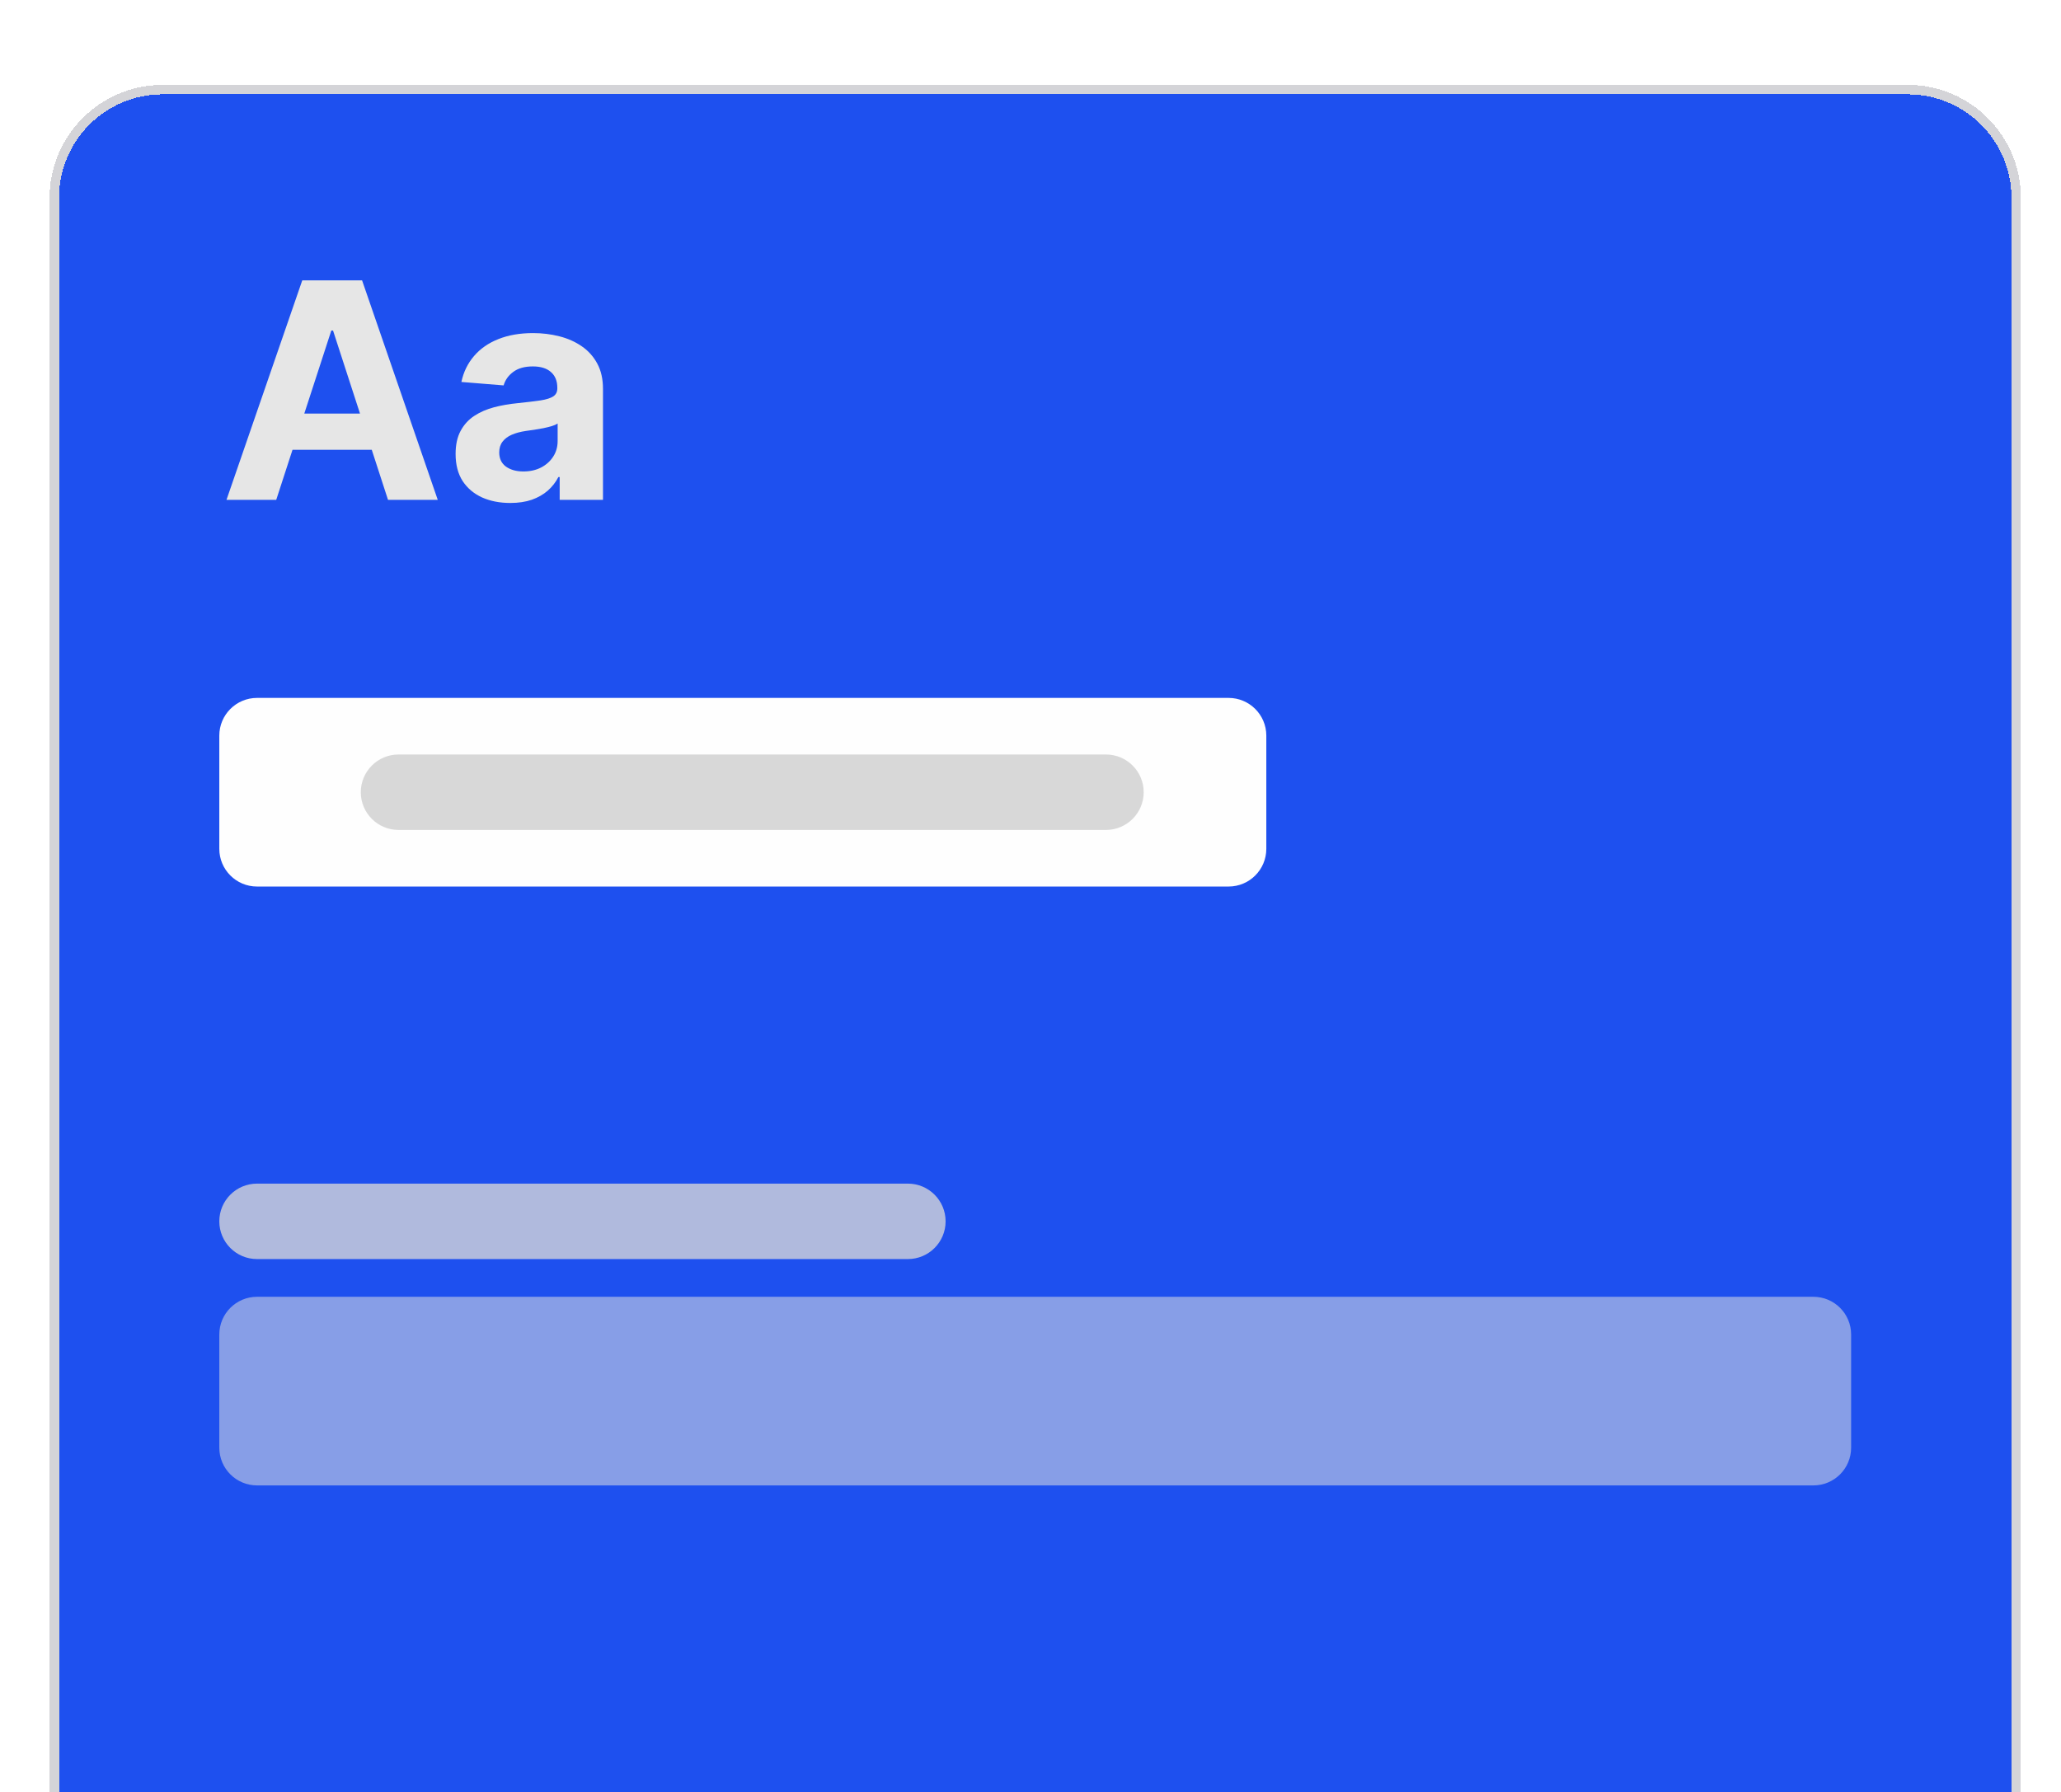
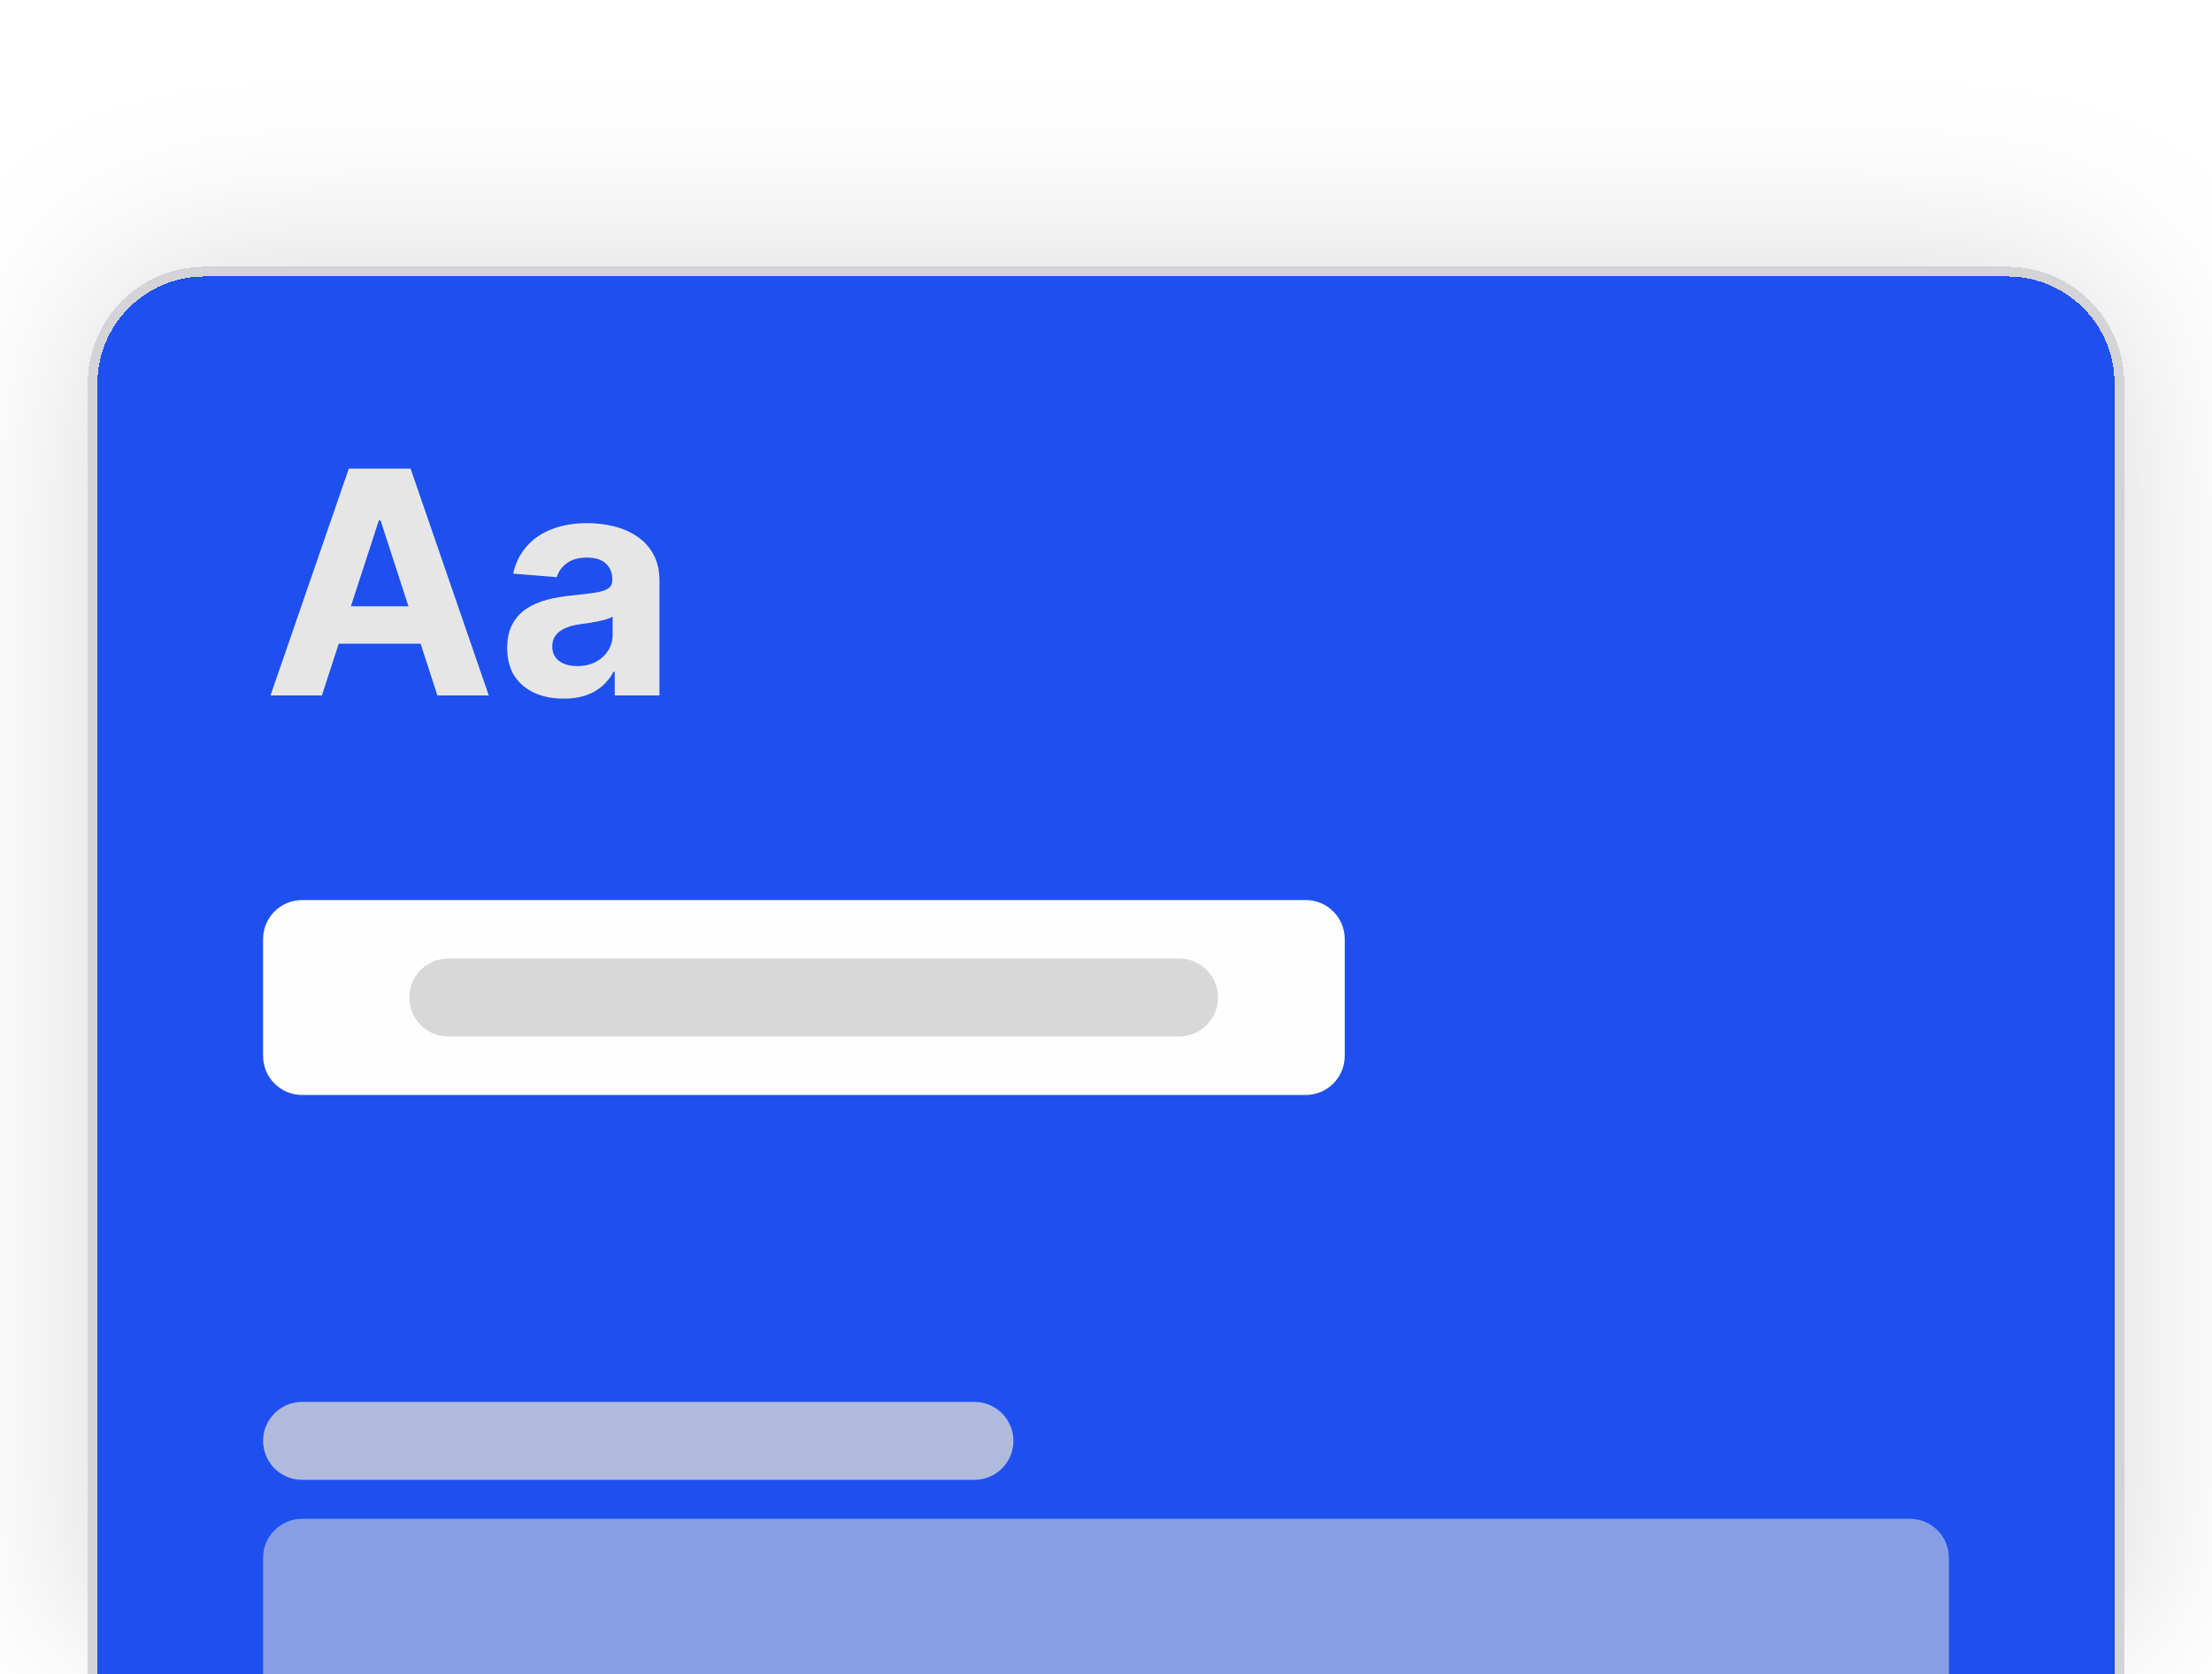
- <svg xmlns="http://www.w3.org/2000/svg" width="207" height="180" viewBox="28 10 190 190" fill="none">
-   <path d="M19 31C19 24.373 24.373 19 31 19H216C222.627 19 228 24.373 228 31V201H19V31Z" fill="#1E50EF" shape-rendering="crispEdges" />
-   <path d="M31 19.5H216C222.351 19.5 227.5 24.649 227.5 31V200.5H19.5V31C19.5 24.649 24.649 19.5 31 19.5Z" stroke="#D4D4D8" shape-rendering="crispEdges" />
-   <path d="M43.034 63H37.761L45.795 39.727H52.136L60.159 63H54.886L49.057 45.045H48.875L43.034 63ZM42.705 53.852H55.159V57.693H42.705V53.852ZM67.847 63.33C66.733 63.33 65.74 63.136 64.869 62.75C63.998 62.356 63.309 61.776 62.801 61.011C62.301 60.239 62.051 59.276 62.051 58.125C62.051 57.155 62.229 56.341 62.585 55.682C62.941 55.023 63.426 54.492 64.04 54.091C64.653 53.689 65.35 53.386 66.131 53.182C66.919 52.977 67.744 52.833 68.608 52.75C69.623 52.644 70.441 52.545 71.062 52.455C71.684 52.356 72.135 52.212 72.415 52.023C72.695 51.833 72.835 51.553 72.835 51.182V51.114C72.835 50.394 72.608 49.837 72.153 49.443C71.706 49.049 71.07 48.852 70.244 48.852C69.373 48.852 68.68 49.045 68.165 49.432C67.65 49.811 67.309 50.288 67.142 50.864L62.665 50.5C62.892 49.439 63.339 48.523 64.006 47.75C64.672 46.97 65.532 46.371 66.585 45.955C67.646 45.53 68.873 45.318 70.267 45.318C71.237 45.318 72.165 45.432 73.051 45.659C73.945 45.886 74.737 46.239 75.426 46.716C76.123 47.193 76.672 47.807 77.074 48.557C77.475 49.299 77.676 50.189 77.676 51.227V63H73.085V60.58H72.949C72.669 61.125 72.294 61.606 71.824 62.023C71.354 62.432 70.79 62.754 70.131 62.989C69.472 63.216 68.71 63.33 67.847 63.33ZM69.233 59.989C69.945 59.989 70.574 59.849 71.119 59.568C71.665 59.28 72.093 58.894 72.403 58.409C72.714 57.924 72.869 57.375 72.869 56.761V54.909C72.718 55.008 72.51 55.099 72.244 55.182C71.987 55.258 71.695 55.33 71.369 55.398C71.044 55.458 70.718 55.515 70.392 55.568C70.066 55.614 69.771 55.655 69.506 55.693C68.938 55.776 68.441 55.909 68.017 56.091C67.593 56.273 67.263 56.519 67.028 56.83C66.794 57.133 66.676 57.511 66.676 57.966C66.676 58.625 66.915 59.129 67.392 59.477C67.877 59.818 68.49 59.989 69.233 59.989Z" fill="#E6E6E6" />
-   <rect x="37" y="84" width="111" height="20" rx="4" fill="#FEFEFE" />
-   <rect x="52" y="90" width="83" height="8" rx="4" fill="#D8D8D8" />
-   <rect x="37" y="135.5" width="77" height="8" rx="4" fill="#D4D4D8" fill-opacity="0.8" />
-   <rect x="37" y="147.5" width="173" height="20" rx="4" fill="#E1E1E1" fill-opacity="0.54" />
+ <svg xmlns="http://www.w3.org/2000/svg" width="267" height="202" viewBox="10 0 227 155" fill="none">
+   <g filter="url(#filter0_d_5828_9523)">
+     <path d="M19 31C19 24.373 24.373 19 31 19H216C222.627 19 228 24.373 228 31V179H19V31Z" fill="#1E50EF" shape-rendering="crispEdges" />
+     <path d="M31 19.5H216C222.351 19.5 227.5 24.649 227.5 31V178.5H19.5V31C19.5 24.649 24.649 19.5 31 19.5Z" stroke="#D4D4D8" shape-rendering="crispEdges" />
+     <path d="M43.034 63H37.761L45.795 39.727H52.136L60.159 63H54.886L49.057 45.045H48.875L43.034 63ZM42.705 53.852H55.159V57.693H42.705V53.852ZM67.847 63.33C66.733 63.33 65.74 63.136 64.869 62.75C63.998 62.356 63.309 61.776 62.801 61.011C62.301 60.239 62.051 59.276 62.051 58.125C62.051 57.155 62.229 56.341 62.585 55.682C62.941 55.023 63.426 54.492 64.04 54.091C64.653 53.689 65.35 53.386 66.131 53.182C66.919 52.977 67.744 52.833 68.608 52.75C69.623 52.644 70.441 52.545 71.062 52.455C71.684 52.356 72.135 52.212 72.415 52.023C72.695 51.833 72.835 51.553 72.835 51.182V51.114C72.835 50.394 72.608 49.837 72.153 49.443C71.706 49.049 71.07 48.852 70.244 48.852C69.373 48.852 68.68 49.045 68.165 49.432C67.65 49.811 67.309 50.288 67.142 50.864L62.665 50.5C62.892 49.439 63.339 48.523 64.006 47.75C64.672 46.97 65.532 46.371 66.585 45.955C67.646 45.53 68.873 45.318 70.267 45.318C71.237 45.318 72.165 45.432 73.051 45.659C73.945 45.886 74.737 46.239 75.426 46.716C76.123 47.193 76.672 47.807 77.074 48.557C77.475 49.299 77.676 50.189 77.676 51.227V63H73.085V60.58H72.949C72.669 61.125 72.294 61.606 71.824 62.023C71.354 62.432 70.79 62.754 70.131 62.989C69.472 63.216 68.71 63.33 67.847 63.33ZM69.233 59.989C69.945 59.989 70.574 59.849 71.119 59.568C71.665 59.28 72.093 58.894 72.403 58.409C72.714 57.924 72.869 57.375 72.869 56.761V54.909C72.718 55.008 72.51 55.099 72.244 55.182C71.987 55.258 71.695 55.33 71.369 55.398C71.044 55.458 70.718 55.515 70.392 55.568C70.066 55.614 69.771 55.655 69.506 55.693C68.938 55.776 68.441 55.909 68.017 56.091C67.593 56.273 67.263 56.519 67.028 56.83C66.794 57.133 66.676 57.511 66.676 57.966C66.676 58.625 66.915 59.129 67.392 59.477C67.877 59.818 68.49 59.989 69.233 59.989Z" fill="#E6E6E6" />
+     <rect x="37" y="84" width="111" height="20" rx="4" fill="#FEFEFE" />
+     <rect x="52" y="90" width="83" height="8" rx="4" fill="#D8D8D8" />
+     <rect x="37" y="135.5" width="77" height="8" rx="4" fill="#D4D4D8" fill-opacity="0.8" />
+     <rect x="37" y="147.5" width="173" height="20" rx="4" fill="#E1E1E1" fill-opacity="0.54" />
+   </g>
  <defs>
-     <filter id="filter0_d_5217_11638" x="0.1" y="0.1" width="246.8" height="219.8" filterUnits="userSpaceOnUse" color-interpolation-filters="sRGB">
+     <filter id="filter0_d_5828_9523" x="0.1" y="0.1" width="246.8" height="201.8" filterUnits="userSpaceOnUse" color-interpolation-filters="sRGB">
      <feFlood flood-opacity="0" result="BackgroundImageFix" />
      <feColorMatrix in="SourceAlpha" type="matrix" values="0 0 0 0 0 0 0 0 0 0 0 0 0 0 0 0 0 0 127 0" result="hardAlpha" />
      <feOffset />
      <feGaussianBlur stdDeviation="9.45" />
      <feComposite in2="hardAlpha" operator="out" />
      <feColorMatrix type="matrix" values="0 0 0 0 0 0 0 0 0 0 0 0 0 0 0 0 0 0 0.15 0" />
-       <feBlend mode="normal" in2="BackgroundImageFix" result="effect1_dropShadow_5217_11638" />
-       <feBlend mode="normal" in="SourceGraphic" in2="effect1_dropShadow_5217_11638" result="shape" />
+       <feBlend mode="normal" in2="BackgroundImageFix" result="effect1_dropShadow_5828_9523" />
+       <feBlend mode="normal" in="SourceGraphic" in2="effect1_dropShadow_5828_9523" result="shape" />
    </filter>
  </defs>
</svg>
